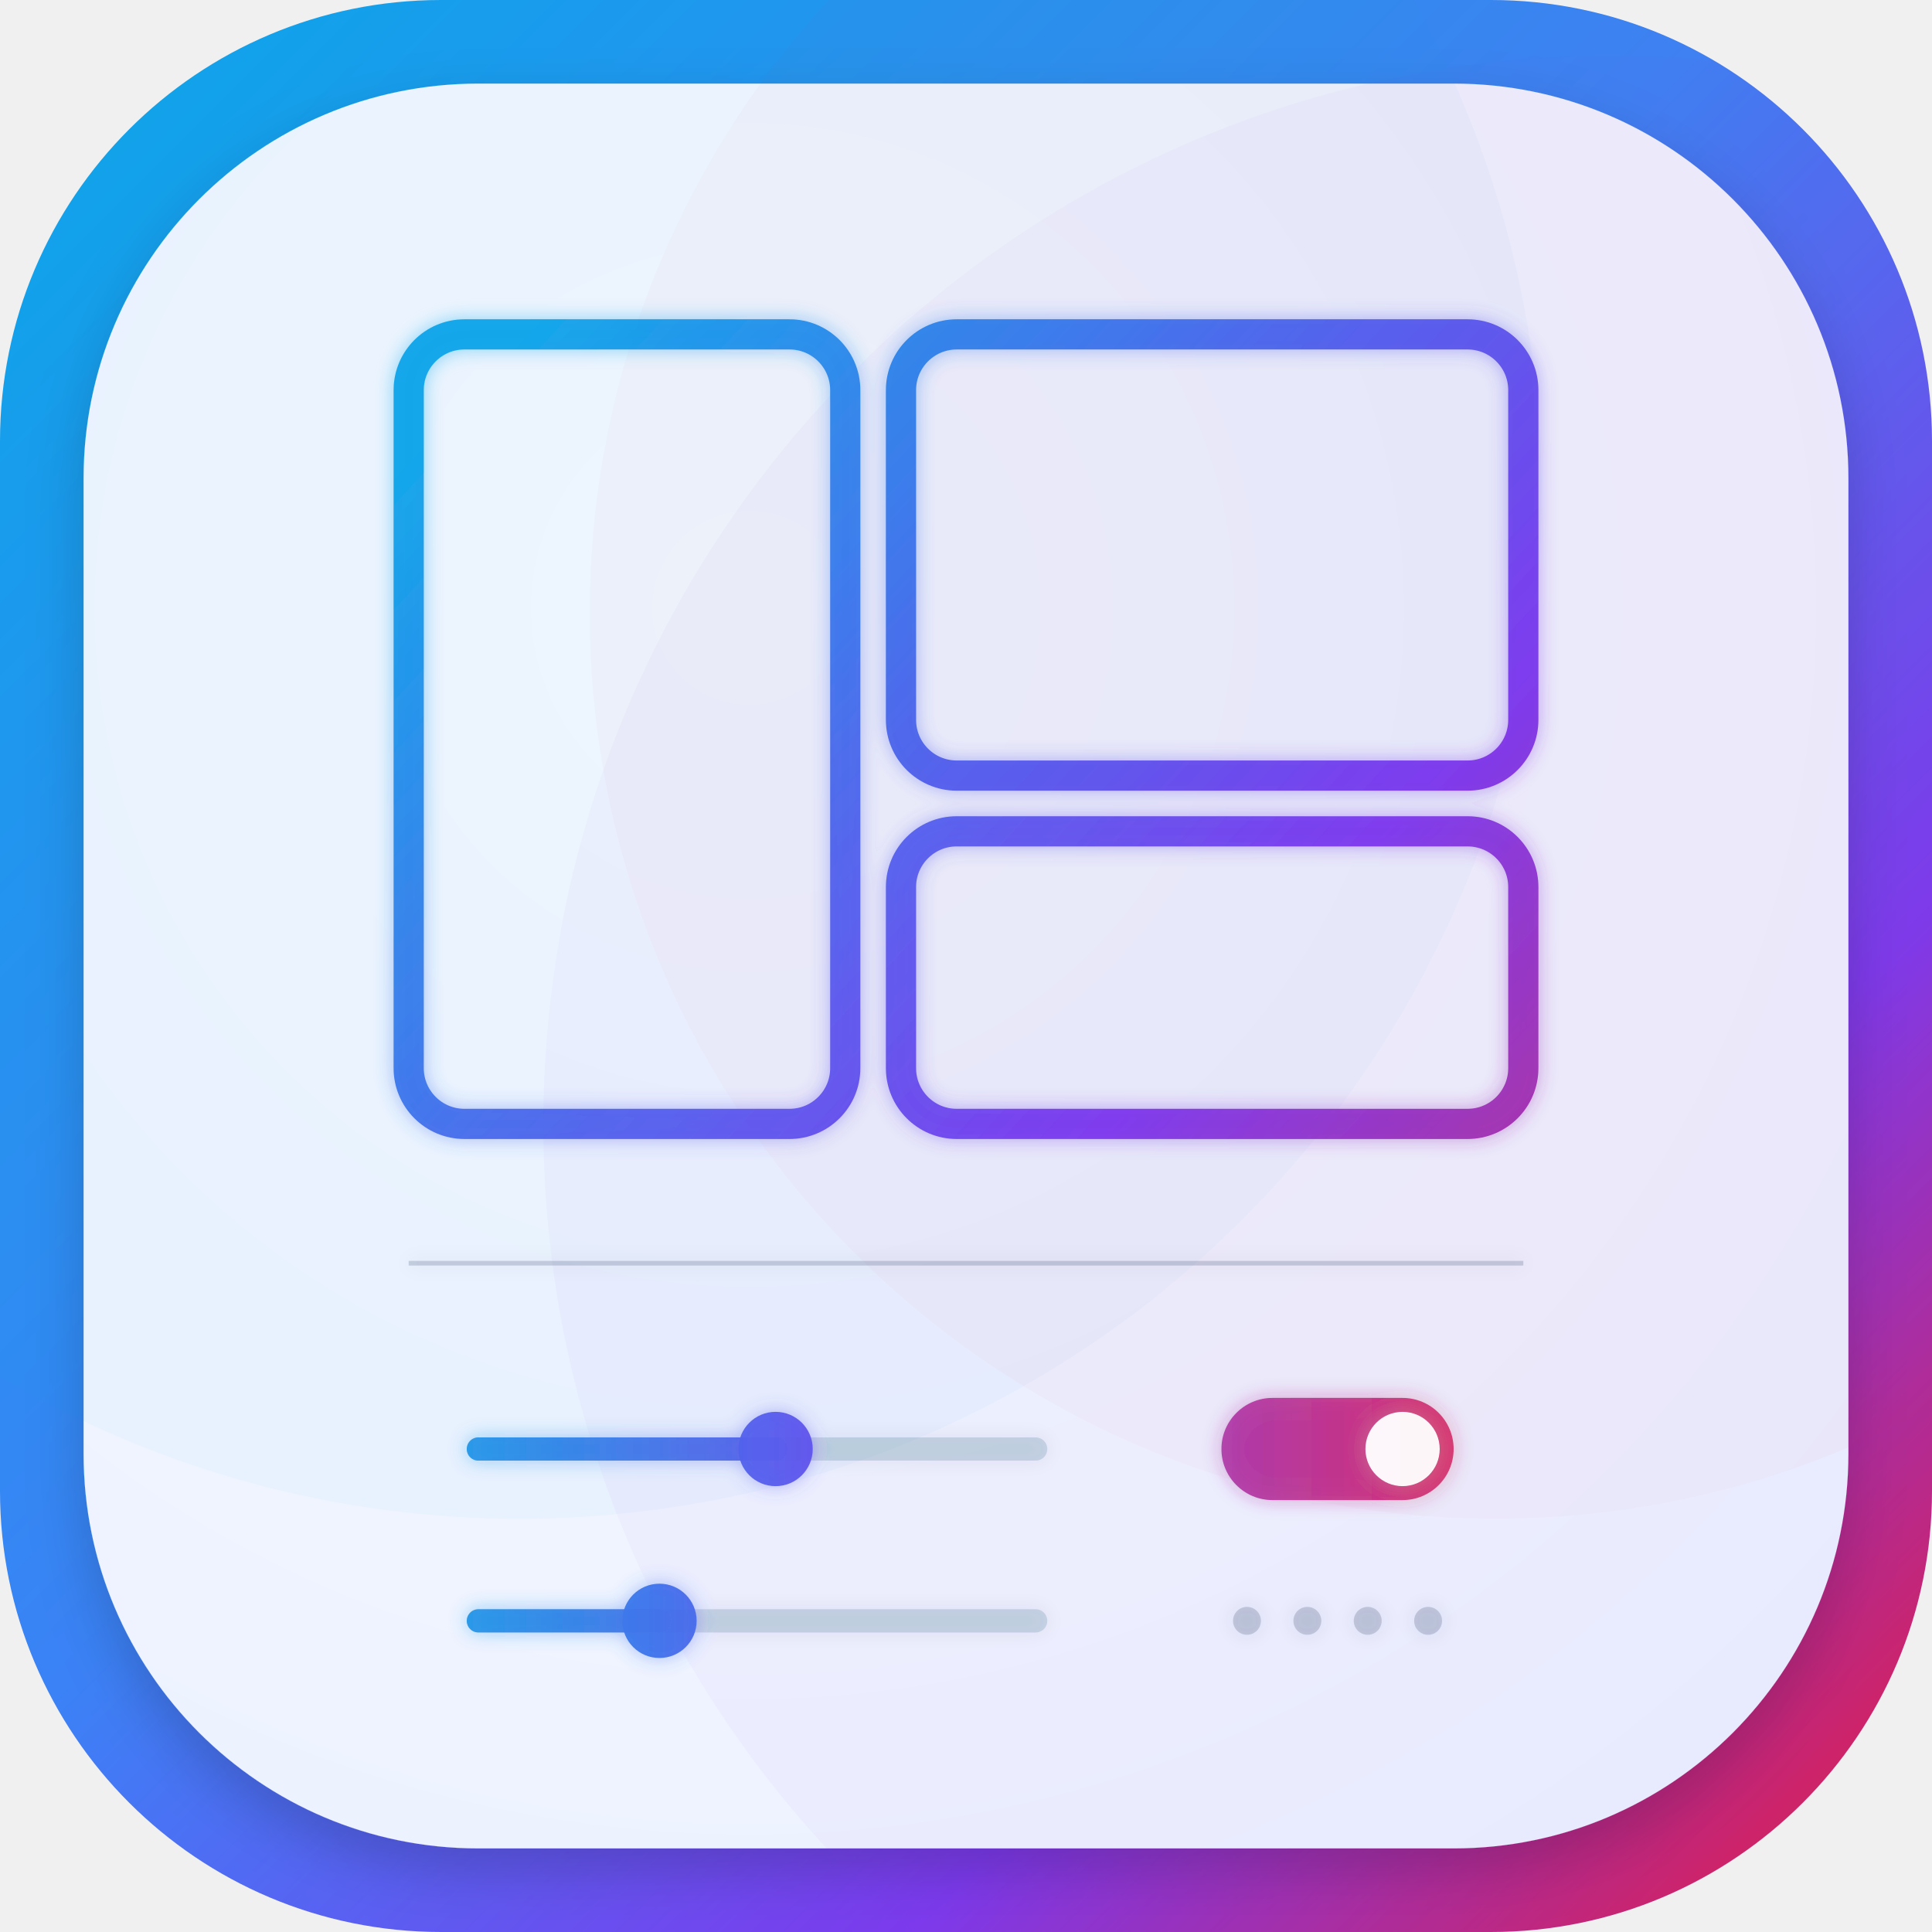
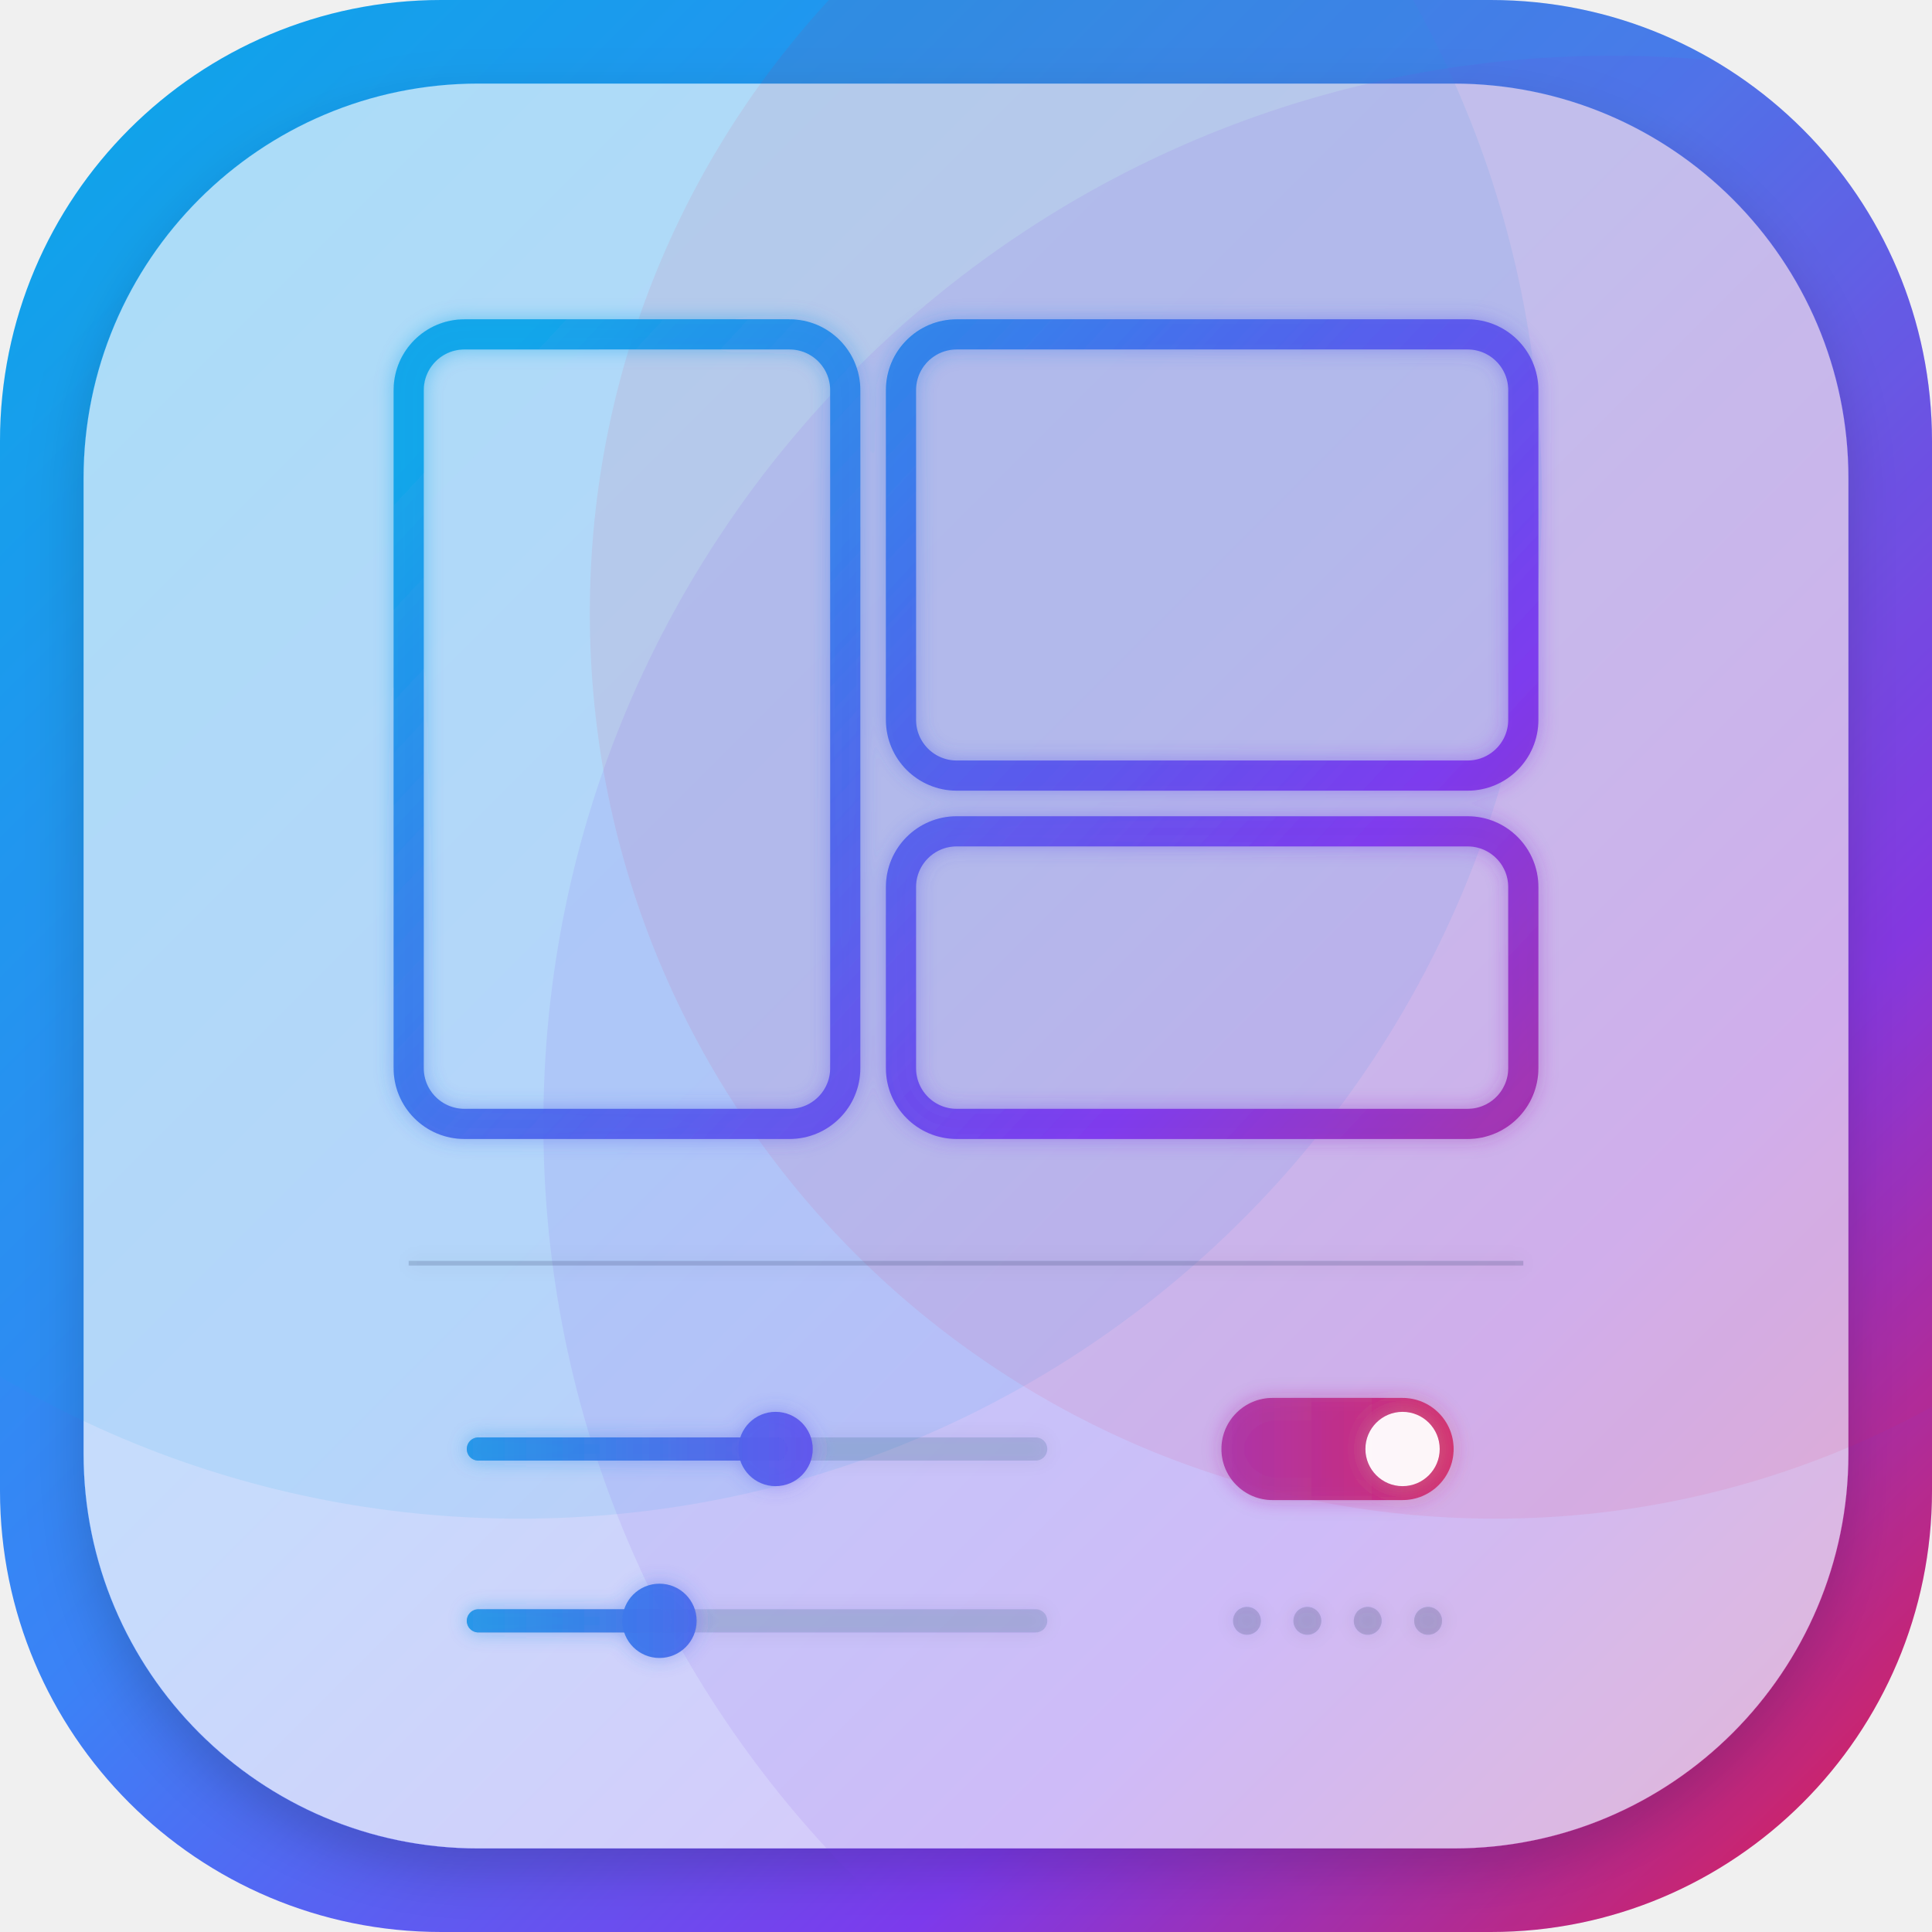
<svg xmlns="http://www.w3.org/2000/svg" width="1024" height="1024" viewBox="96 96 832 832" fill="none">
  <defs>
    <linearGradient id="gBorder" x1="120" y1="120" x2="904" y2="904" gradientUnits="userSpaceOnUse">
      <stop offset="0" stop-color="#0EA5E9" />
      <stop offset="0.45" stop-color="#3B82F6" />
      <stop offset="0.75" stop-color="#7C3AED" />
      <stop offset="1" stop-color="#E11D48" />
    </linearGradient>
-     <radialGradient id="gBgLight" cx="0" cy="0" r="1" gradientUnits="userSpaceOnUse" gradientTransform="translate(420 360) rotate(135) scale(760)">
-       <stop offset="0" stop-color="#F6F9FF" />
-       <stop offset="0.65" stop-color="#EEF3FF" />
-       <stop offset="1" stop-color="#E8EEFF" />
-     </radialGradient>
+     <linearGradient id="gBgLight" x1="120" y1="120" x2="904" y2="904" gradientUnits="userSpaceOnUse">
+       <stop offset="0" stop-color="#BCE4F9" />
+       <stop offset="0.45" stop-color="#C7DBFC" />
+       <stop offset="0.75" stop-color="#D7C9FA" />
+       <stop offset="1" stop-color="#F0C2D1" />
+     </linearGradient>
    <linearGradient id="gZones" x1="260" y1="300" x2="820" y2="820" gradientUnits="userSpaceOnUse">
      <stop offset="0" stop-color="#0EA5E9" />
      <stop offset="0.55" stop-color="#7C3AED" />
      <stop offset="1" stop-color="#E11D48" />
    </linearGradient>
    <linearGradient id="gControls" x1="260" y1="700" x2="760" y2="700" gradientUnits="userSpaceOnUse">
      <stop offset="0" stop-color="#0EA5E9" />
      <stop offset="0.5" stop-color="#7C3AED" />
      <stop offset="1" stop-color="#E11D48" />
    </linearGradient>
    <filter id="fGlowLight" x="-20%" y="-20%" width="140%" height="140%">
      <feGaussianBlur stdDeviation="4" result="blur" />
      <feColorMatrix in="blur" type="matrix" values="1 0 0 0 0                 0 1 0 0 0                 0 0 1 0 0                 0 0 0 0.45 0" result="glow" />
      <feMerge>
        <feMergeNode in="glow" />
        <feMergeNode in="SourceGraphic" />
      </feMerge>
    </filter>
    <filter id="fPanelShadow" x="-20%" y="-20%" width="140%" height="140%">
      <feOffset dx="0" dy="10" in="SourceAlpha" result="off" />
      <feGaussianBlur stdDeviation="12" in="off" result="blur" />
      <feComposite in="blur" in2="SourceAlpha" operator="out" result="cut" />
      <feColorMatrix in="cut" type="matrix" values="0 0 0 0 0                 0 0 0 0 0                 0 0 0 0 0                 0 0 0 0.18 0" result="shadow" />
      <feMerge>
        <feMergeNode in="shadow" />
        <feMergeNode in="SourceGraphic" />
      </feMerge>
    </filter>
    <clipPath id="clip">
      <rect x="96" y="96" width="832" height="832" rx="190" />
    </clipPath>
  </defs>
  <rect x="96" y="96" width="832" height="832" rx="190" fill="url(#gBorder)" />
  <rect x="132" y="132" width="760" height="760" rx="170" fill="url(#gBgLight)" filter="url(#fPanelShadow)" />
  <g clip-path="url(#clip)">
-     <circle cx="320" cy="310" r="440" fill="#0EA5E9" opacity="0.035" />
-     <circle cx="790" cy="580" r="460" fill="#7C3AED" opacity="0.035" />
-     <circle cx="740" cy="360" r="390" fill="#E11D48" opacity="0.025" />
+     <circle cx="320" cy="310" r="440" fill="#0EA5E9" opacity="0.10" />
+     <circle cx="790" cy="580" r="460" fill="#7C3AED" opacity="0.10" />
+     <circle cx="740" cy="360" r="390" fill="#E11D48" opacity="0.08" />
    <g filter="url(#fGlowLight)">
      <rect x="272" y="240" width="188" height="340" rx="24" stroke="url(#gZones)" stroke-width="13" opacity="0.95" />
      <rect x="484" y="240" width="268" height="190" rx="24" stroke="url(#gZones)" stroke-width="13" opacity="0.98" />
      <rect x="484" y="454" width="268" height="126" rx="24" stroke="url(#gZones)" stroke-width="13" opacity="0.95" />
    </g>
    <g filter="url(#fGlowLight)">
      <line x1="272" y1="640" x2="752" y2="640" stroke="#1E3A5F" stroke-width="2" opacity="0.20" />
      <line x1="302" y1="720" x2="542" y2="720" stroke="#1E3A5F" stroke-width="10" stroke-linecap="round" opacity="0.15" />
      <line x1="302" y1="720" x2="430" y2="720" stroke="url(#gControls)" stroke-width="10" stroke-linecap="round" opacity="0.90" />
      <circle cx="430" cy="720" r="16" fill="url(#gControls)" opacity="0.95" />
      <line x1="302" y1="794" x2="542" y2="794" stroke="#1E3A5F" stroke-width="10" stroke-linecap="round" opacity="0.15" />
      <line x1="302" y1="794" x2="380" y2="794" stroke="url(#gControls)" stroke-width="10" stroke-linecap="round" opacity="0.90" />
      <circle cx="380" cy="794" r="16" fill="url(#gControls)" opacity="0.95" />
      <rect x="622" y="698" width="100" height="44" rx="22" fill="url(#gControls)" opacity="0.85" />
      <circle cx="700" cy="720" r="16" fill="#FFFFFF" opacity="0.95" />
      <circle cx="633" cy="794" r="6" fill="#1E3A5F" opacity="0.20" />
      <circle cx="659" cy="794" r="6" fill="#1E3A5F" opacity="0.20" />
      <circle cx="685" cy="794" r="6" fill="#1E3A5F" opacity="0.20" />
      <circle cx="711" cy="794" r="6" fill="#1E3A5F" opacity="0.20" />
    </g>
  </g>
</svg>
